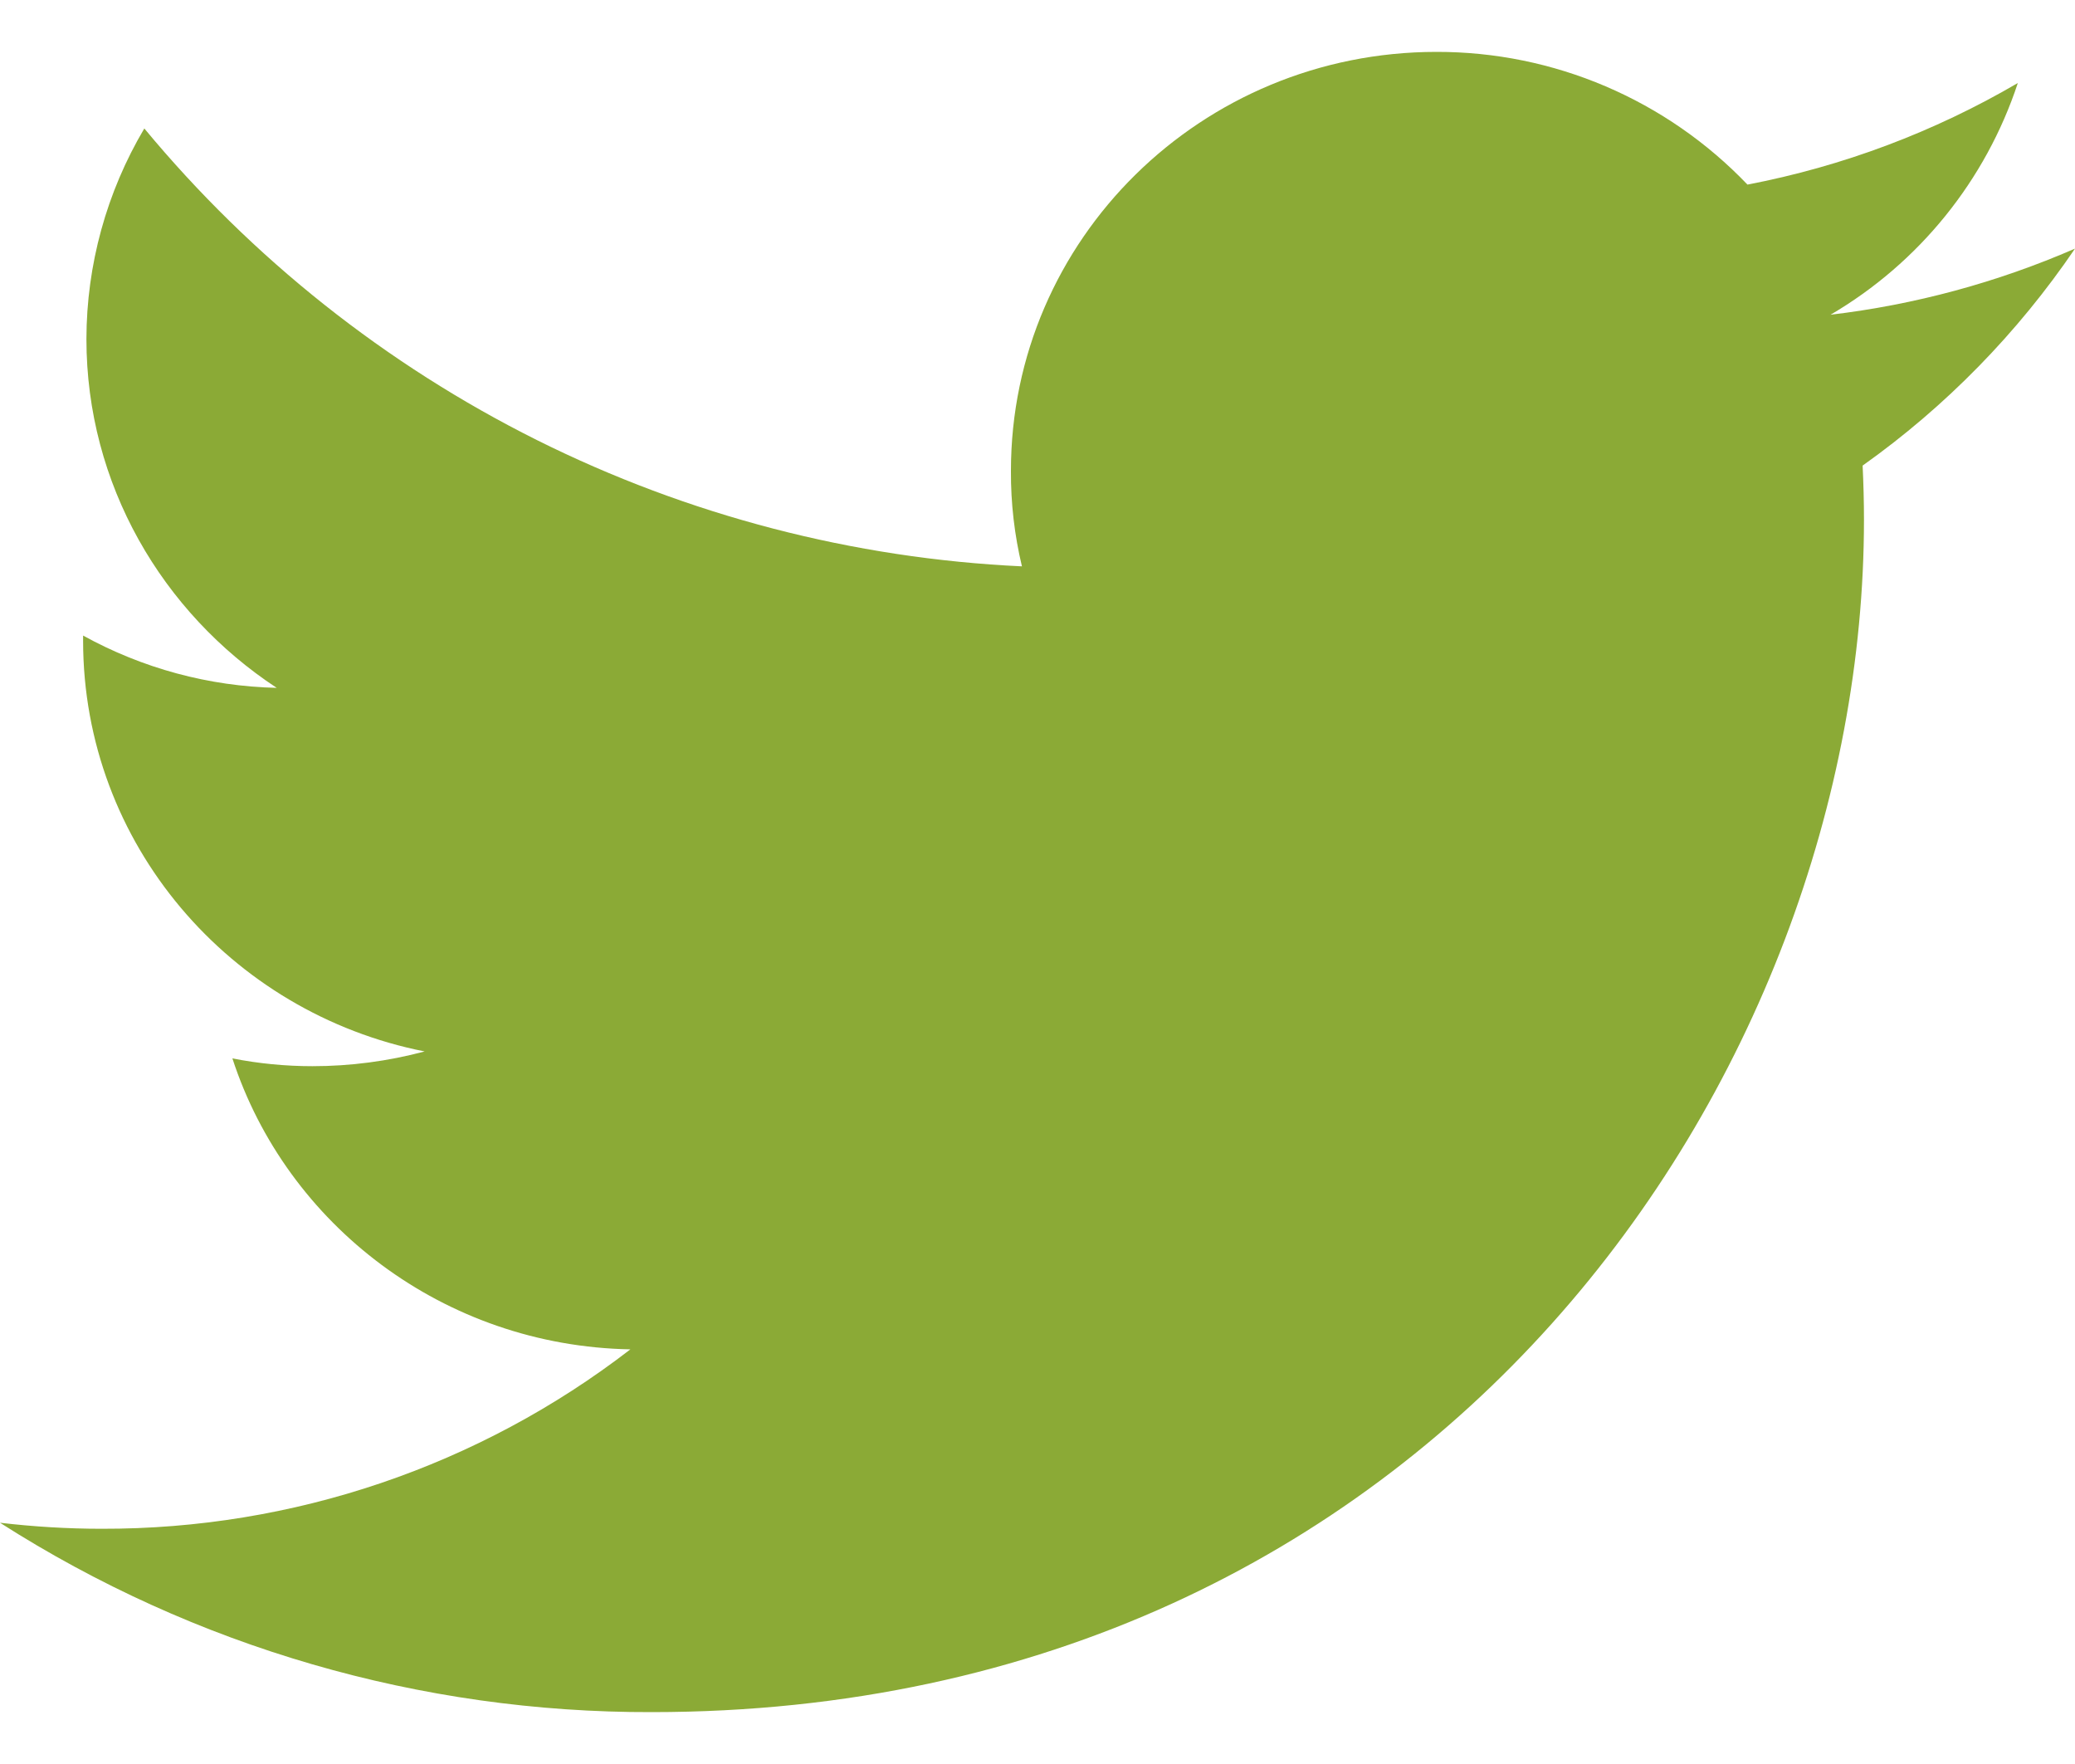
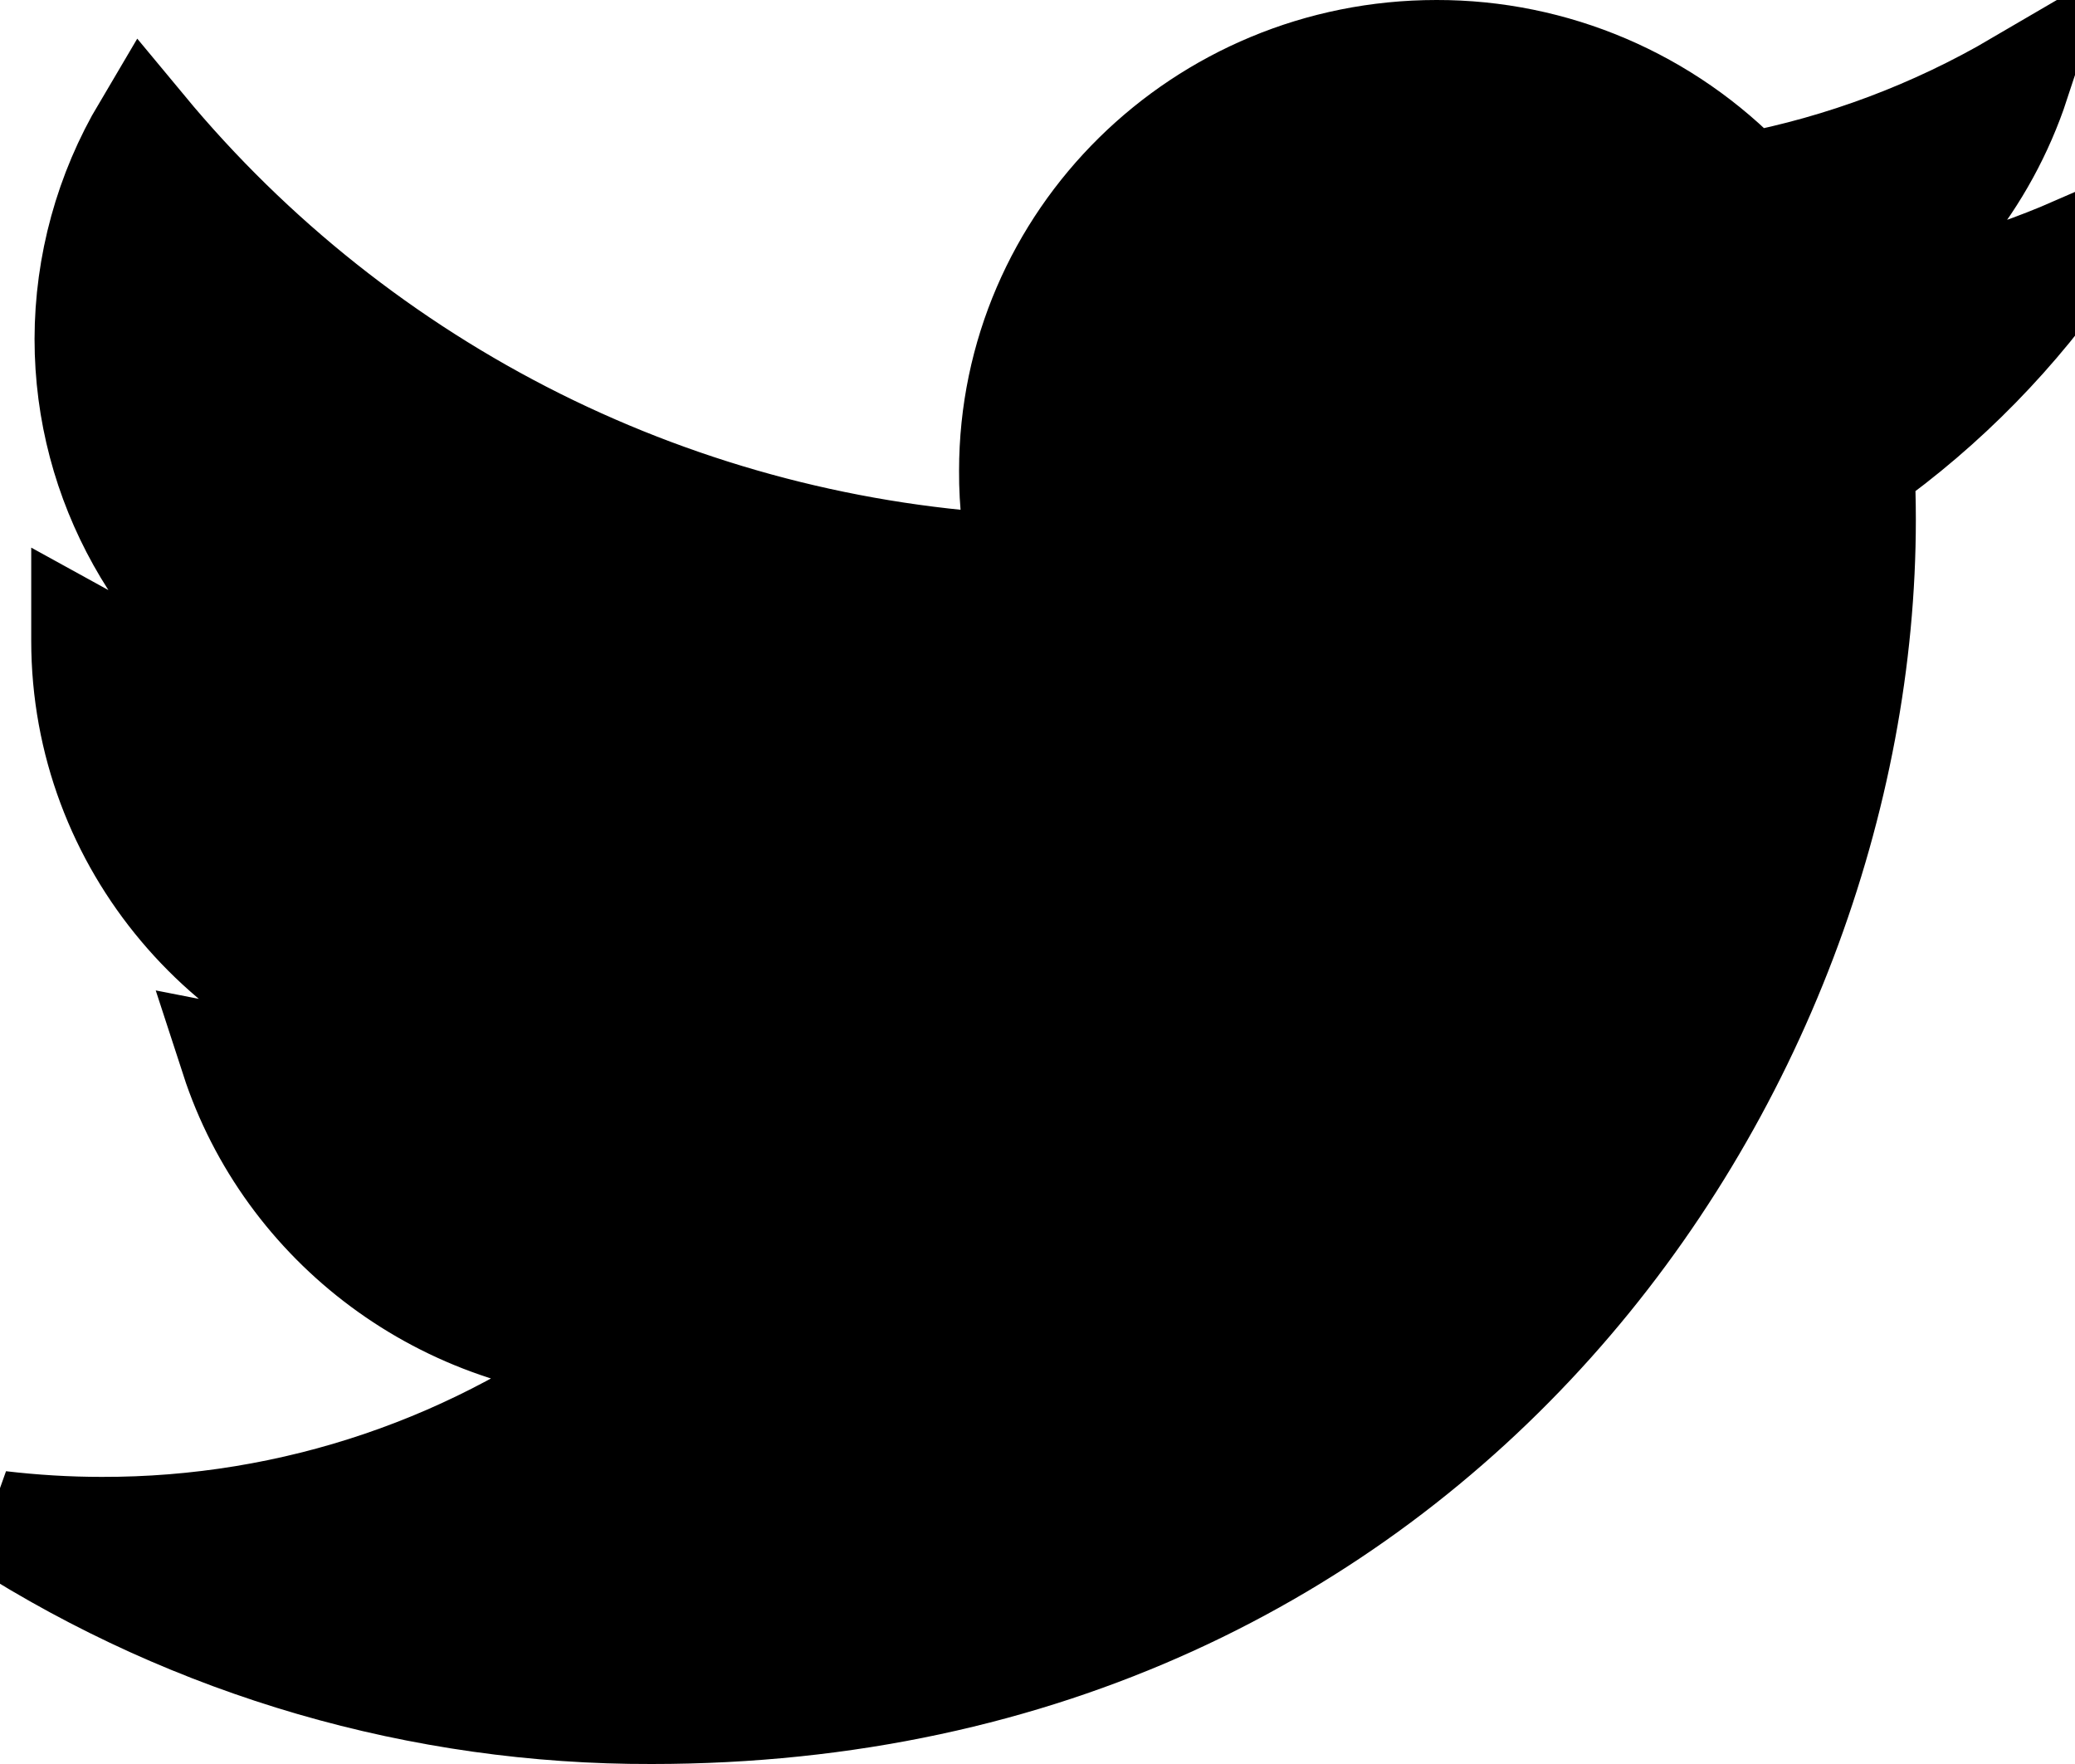
<svg xmlns="http://www.w3.org/2000/svg" width="20" height="17" viewBox="0 0 20 17" fill="none">
-   <path id="Vector" d="M20 2.396C19.25 2.722 18.456 2.937 17.644 3.033C18.497 2.533 19.139 1.739 19.449 0.8C18.642 1.272 17.761 1.603 16.843 1.779C16.456 1.374 15.991 1.052 15.476 0.832C14.961 0.612 14.406 0.499 13.846 0.5C11.579 0.5 9.744 2.308 9.744 4.537C9.742 4.848 9.778 5.157 9.85 5.458C8.224 5.382 6.631 4.967 5.175 4.241C3.719 3.514 2.43 2.491 1.391 1.238C1.027 1.852 0.834 2.553 0.833 3.267C0.833 4.667 1.564 5.904 2.667 6.629C2.013 6.614 1.373 6.441 0.801 6.125V6.175C0.801 8.133 2.217 9.762 4.093 10.133C3.74 10.227 3.377 10.275 3.012 10.275C2.753 10.275 2.494 10.25 2.24 10.2C2.762 11.804 4.279 12.971 6.076 13.004C4.616 14.13 2.823 14.738 0.979 14.733C0.652 14.733 0.325 14.713 0 14.675C1.875 15.873 4.056 16.506 6.281 16.5C13.838 16.5 17.966 10.346 17.966 5.008C17.966 4.833 17.961 4.658 17.953 4.487C18.754 3.918 19.447 3.209 20 2.396Z" fill="#8BAA36" />
+   <g id="twitter">
+     <path stroke="currentColor" d="M20 2.396C19.25 2.722 18.456 2.937 17.644 3.033C18.497 2.533 19.139 1.739 19.449 0.8C18.642 1.272 17.761 1.603 16.843 1.779C16.456 1.374 15.991 1.052 15.476 0.832C14.961 0.612 14.406 0.499 13.846 0.5C11.579 0.5 9.744 2.308 9.744 4.537C9.742 4.848 9.778 5.157 9.85 5.458C8.224 5.382 6.631 4.967 5.175 4.241C3.719 3.514 2.43 2.491 1.391 1.238C1.027 1.852 0.834 2.553 0.833 3.267C0.833 4.667 1.564 5.904 2.667 6.629C2.013 6.614 1.373 6.441 0.801 6.125V6.175C0.801 8.133 2.217 9.762 4.093 10.133C3.74 10.227 3.377 10.275 3.012 10.275C2.753 10.275 2.494 10.25 2.24 10.2C2.762 11.804 4.279 12.971 6.076 13.004C4.616 14.13 2.823 14.738 0.979 14.733C0.652 14.733 0.325 14.713 0 14.675C1.875 15.873 4.056 16.506 6.281 16.5C13.838 16.5 17.966 10.346 17.966 5.008C17.966 4.833 17.961 4.658 17.953 4.487C18.754 3.918 19.447 3.209 20 2.396Z" fill="currentColor" />
+   </g>
</svg>
